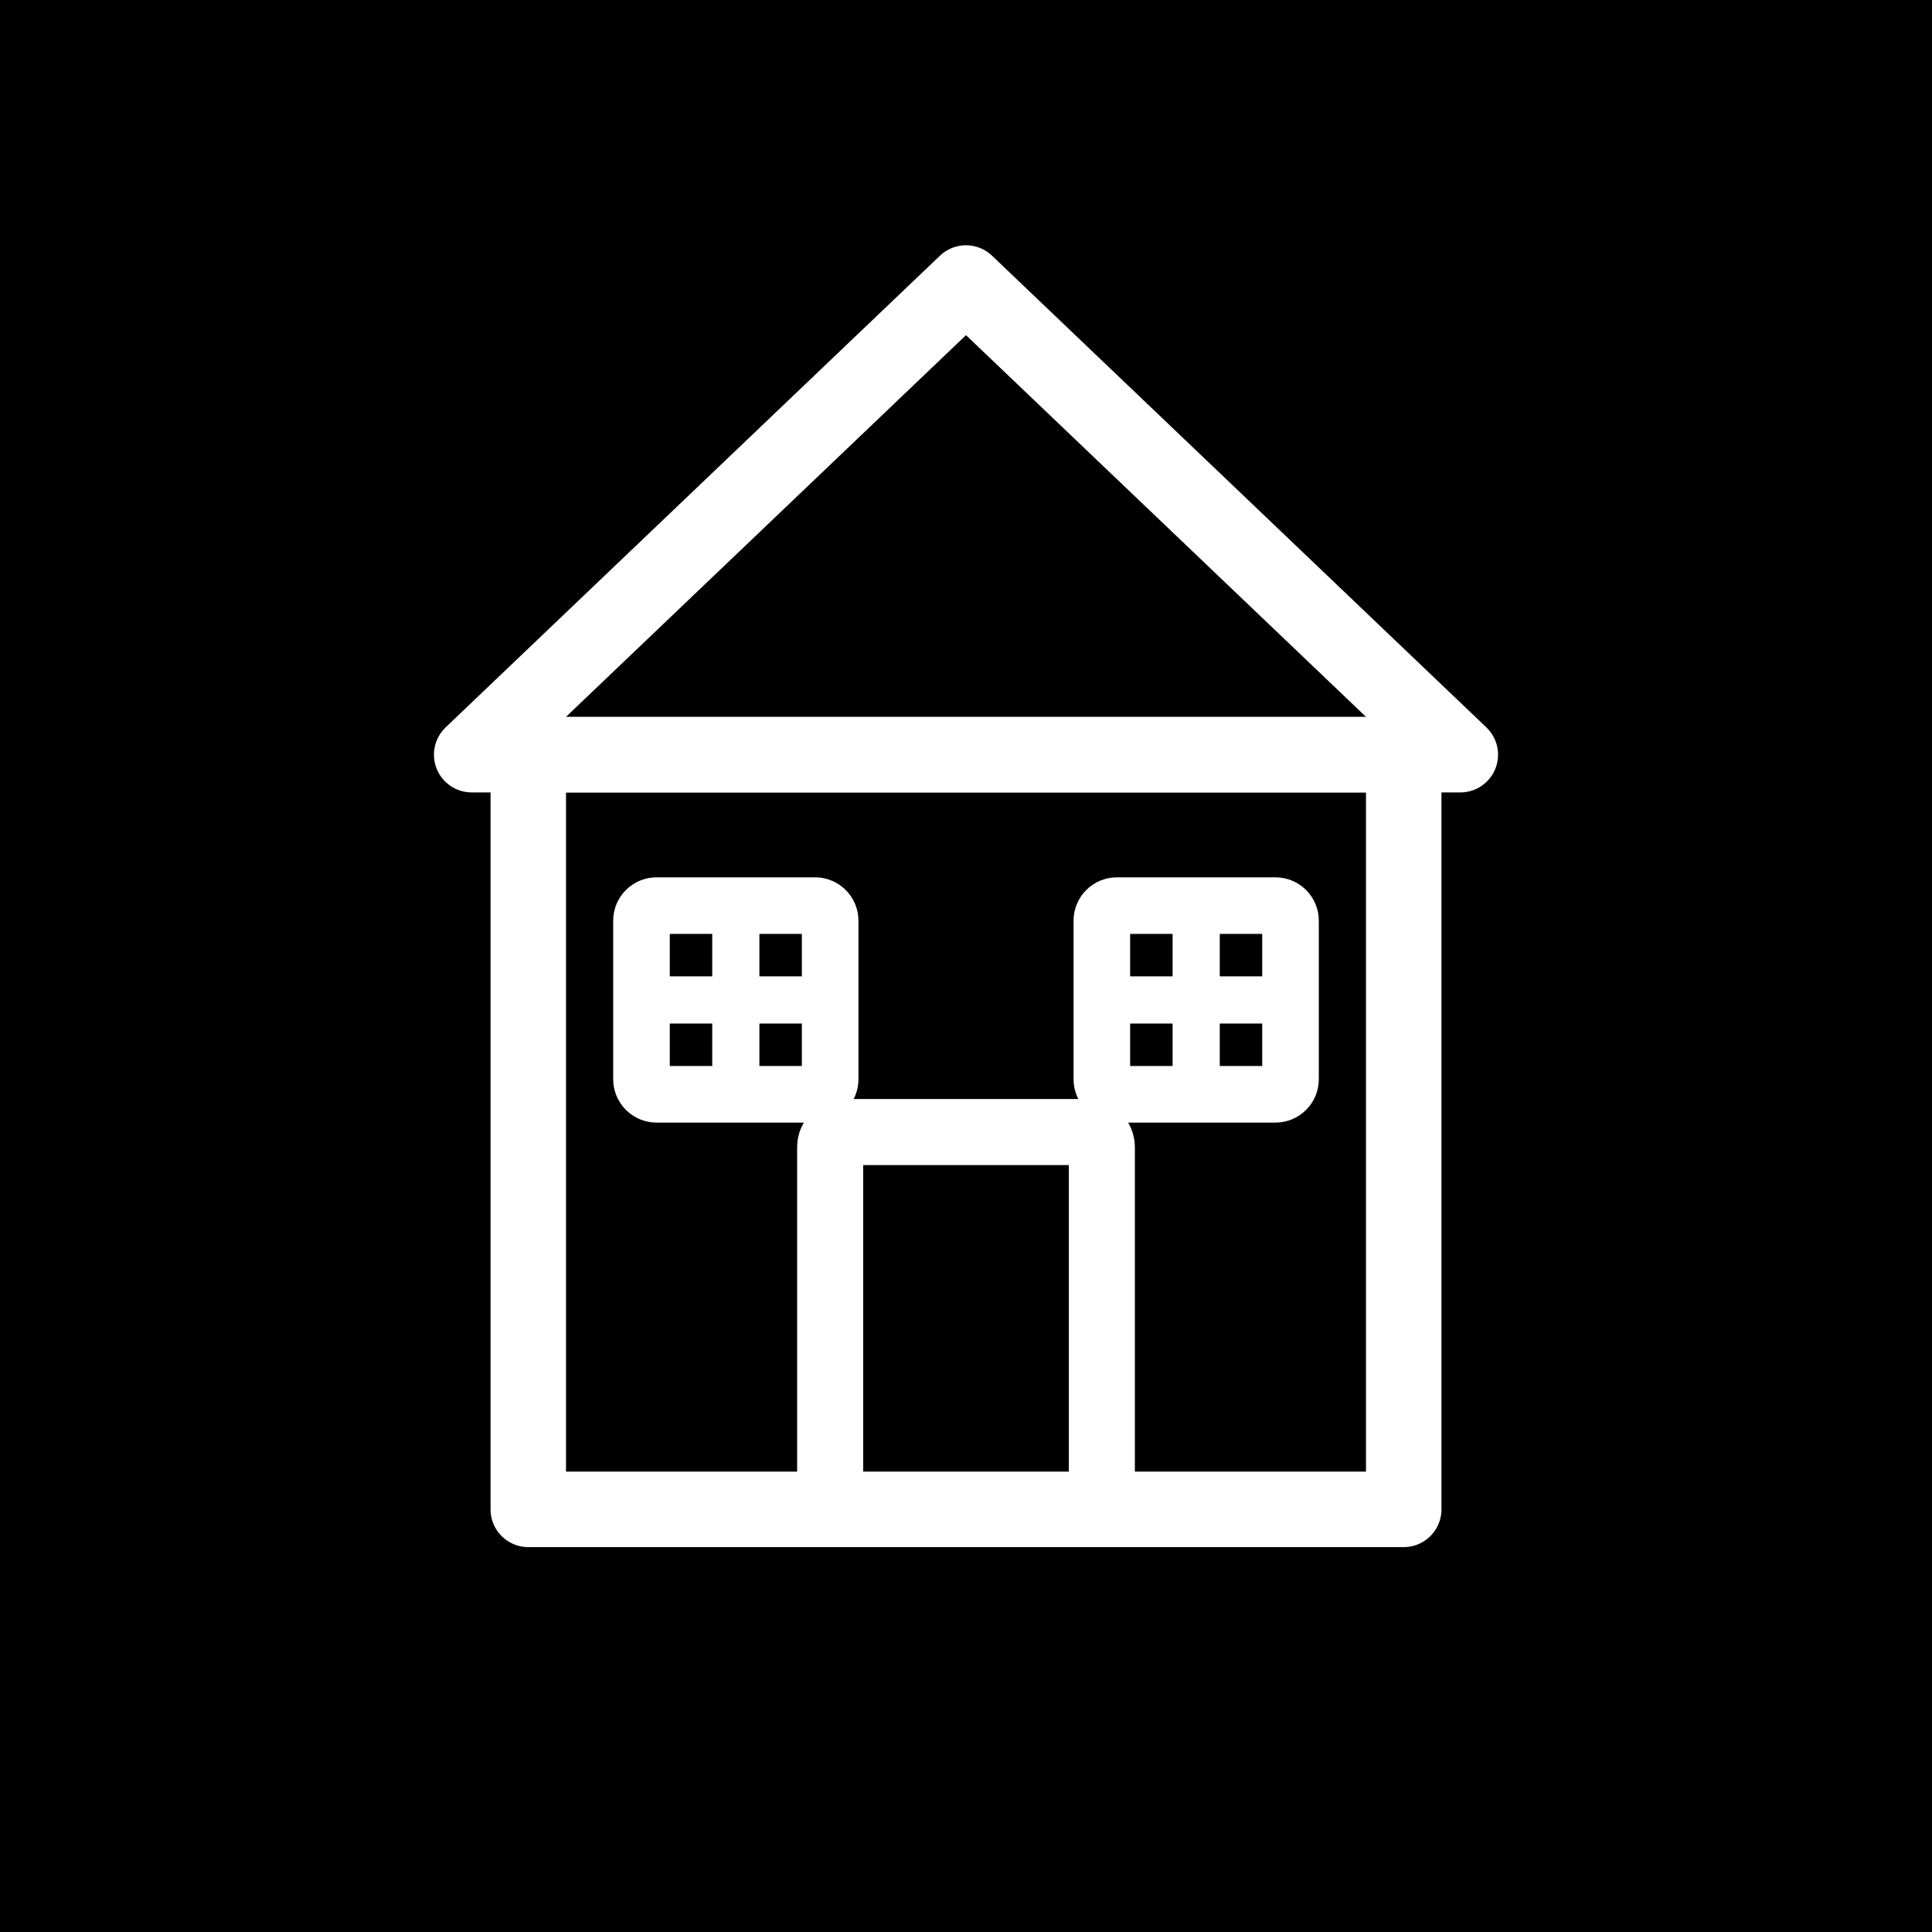
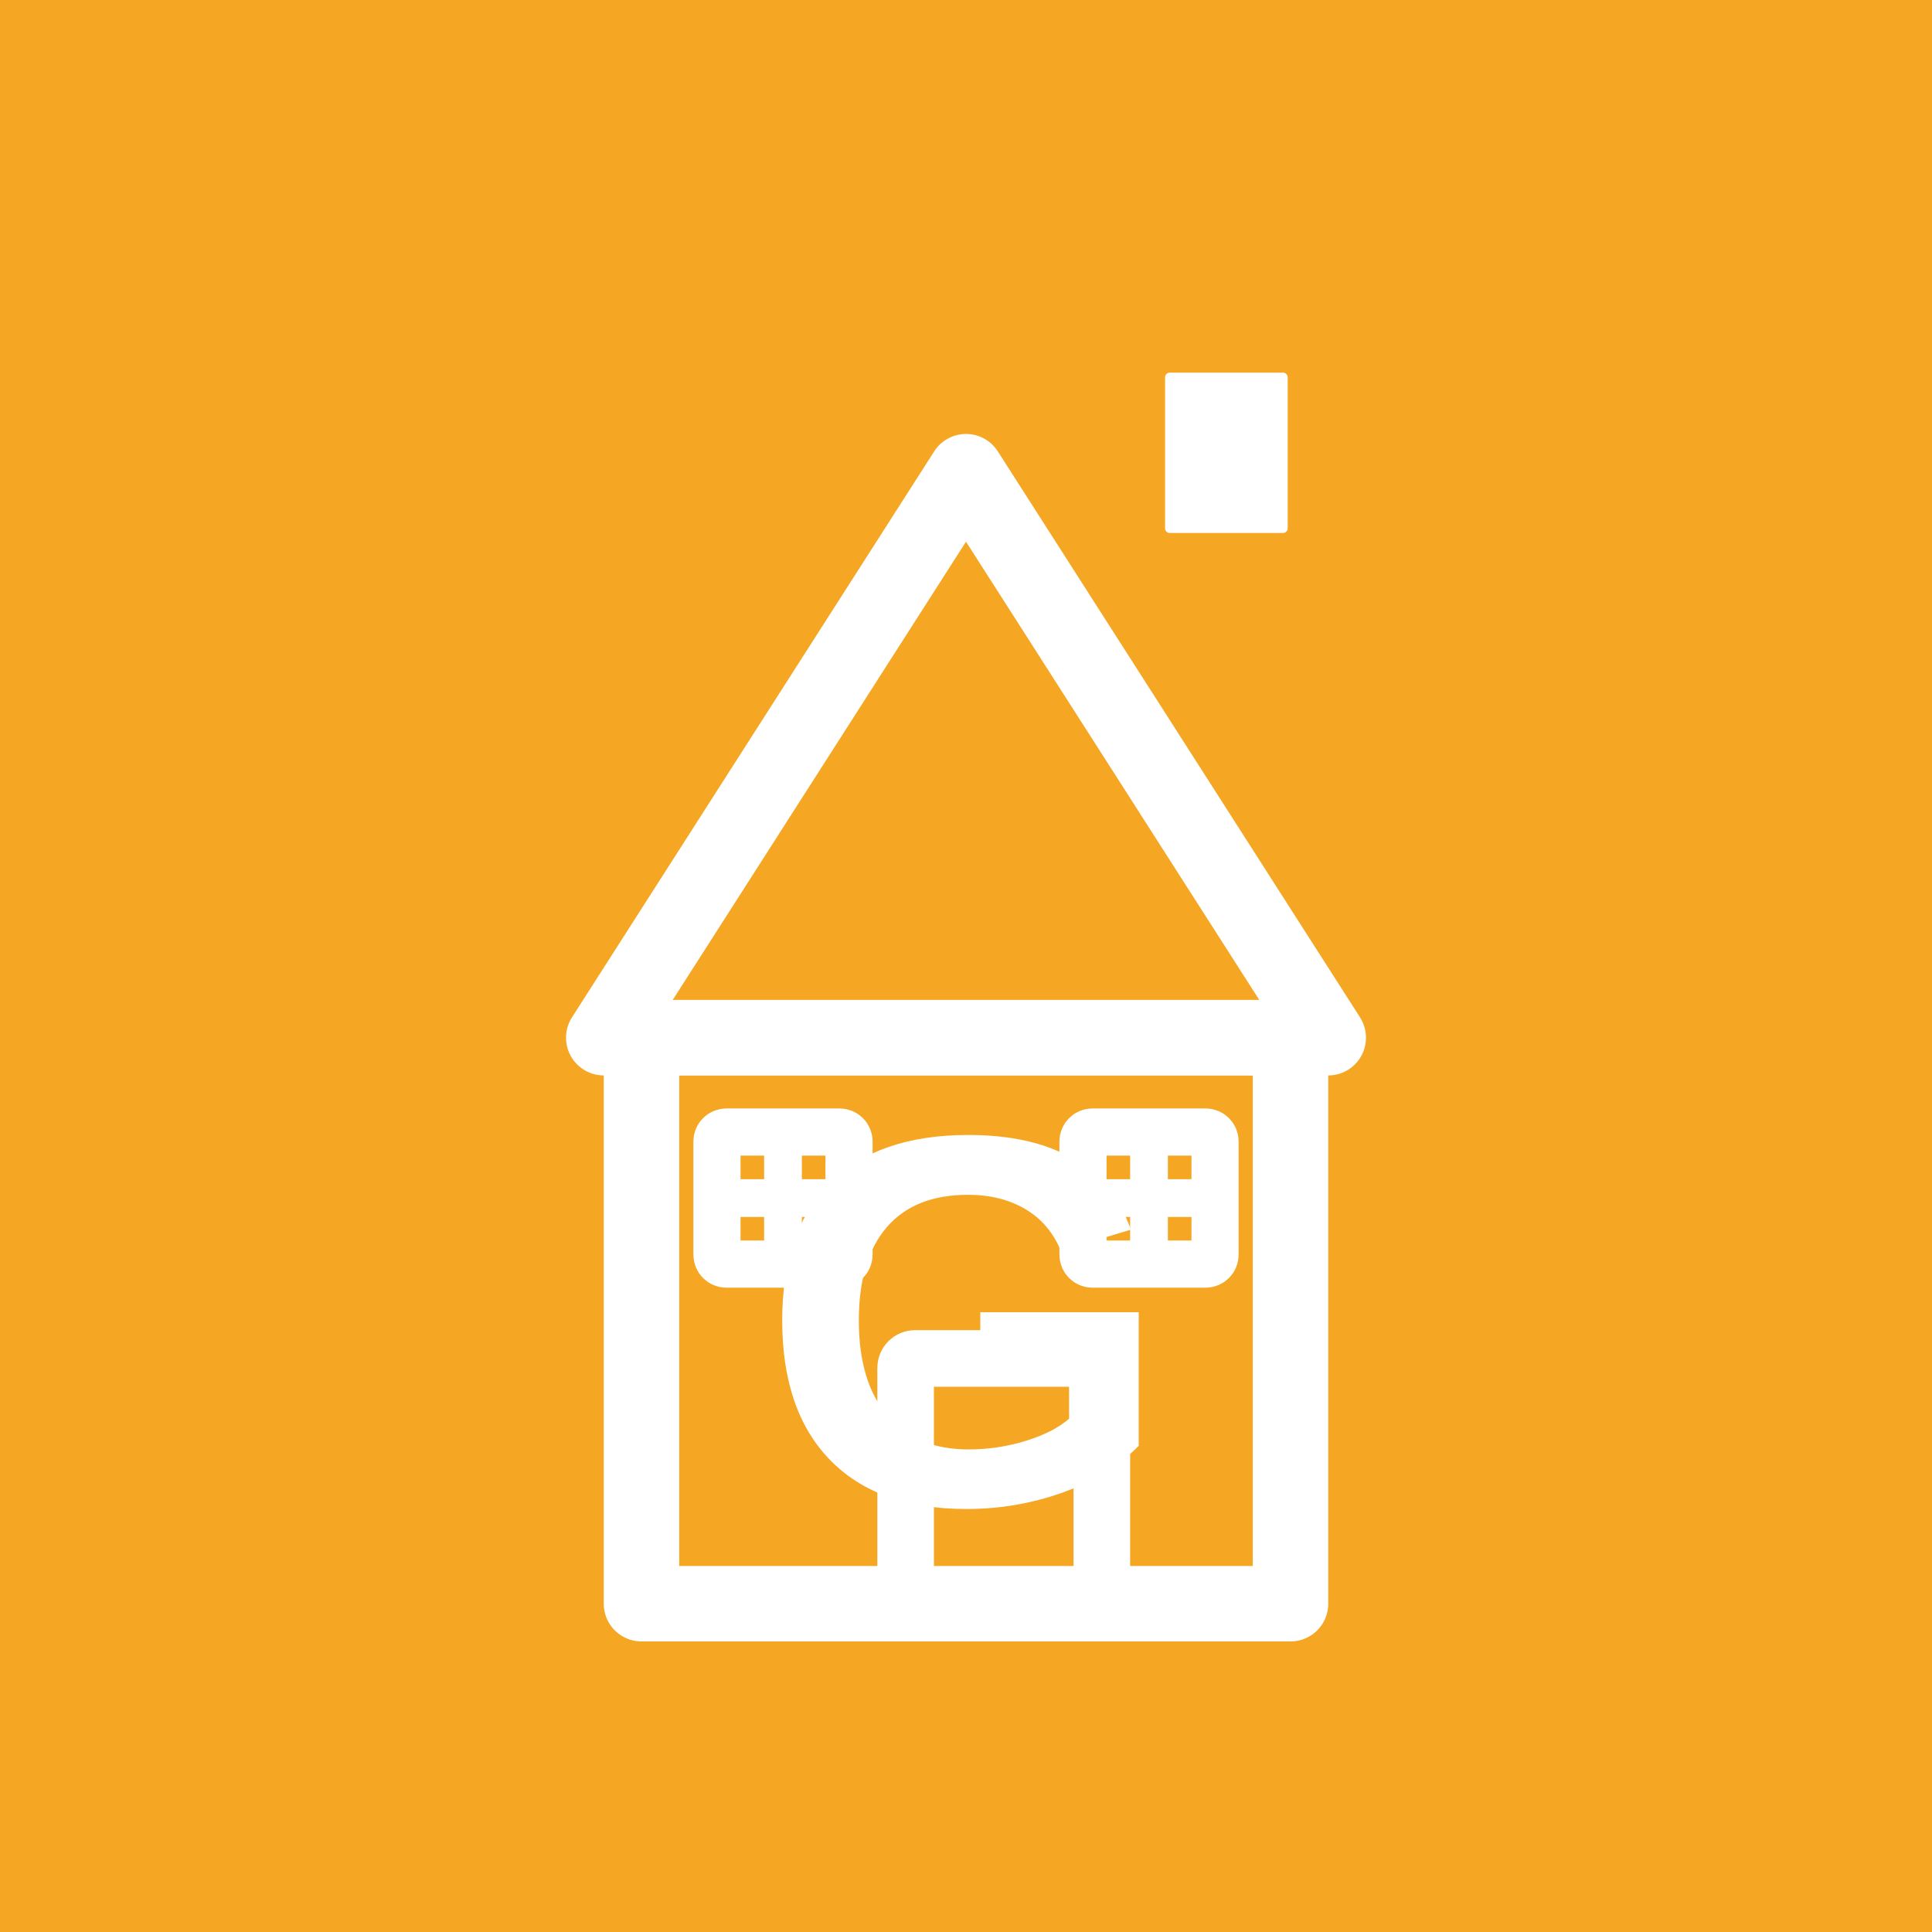
<svg xmlns="http://www.w3.org/2000/svg" width="1024" height="1024" viewBox="0 0 1024 1024">
-   <rect width="1024" height="1024" fill="#000000" />
-   <path d="M 512 150 L 250 400 L 774 400 Z" fill="none" stroke="#FFFFFF" stroke-width="40" stroke-linecap="round" stroke-linejoin="round" />
-   <rect x="280" y="400" width="464" height="400" fill="none" stroke="#FFFFFF" stroke-width="40" stroke-linecap="round" stroke-linejoin="round" />
-   <rect x="440" y="600" width="144" height="200" fill="none" stroke="#FFFFFF" stroke-width="35" stroke-linecap="round" stroke-linejoin="round" rx="8" />
-   <rect x="340" y="480" width="100" height="100" fill="none" stroke="#FFFFFF" stroke-width="30" stroke-linecap="round" stroke-linejoin="round" rx="8" />
-   <line x1="390" y1="480" x2="390" y2="580" stroke="#FFFFFF" stroke-width="25" stroke-linecap="round" />
-   <line x1="340" y1="530" x2="440" y2="530" stroke="#FFFFFF" stroke-width="25" stroke-linecap="round" />
-   <rect x="584" y="480" width="100" height="100" fill="none" stroke="#FFFFFF" stroke-width="30" stroke-linecap="round" stroke-linejoin="round" rx="8" />
-   <line x1="634" y1="480" x2="634" y2="580" stroke="#FFFFFF" stroke-width="25" stroke-linecap="round" />
-   <line x1="584" y1="530" x2="684" y2="530" stroke="#FFFFFF" stroke-width="25" stroke-linecap="round" />
+   <rect width="1024" height="1024" fill="#F5A623" />
+   <path d="M 512 250 L 320 550 L 704 550 Z" fill="none" stroke="#FFFFFF" stroke-width="40" stroke-linecap="round" stroke-linejoin="round" />
+   <rect x="620" y="200" width="60" height="80" fill="#FFFFFF" stroke="#FFFFFF" stroke-width="5" stroke-linecap="round" stroke-linejoin="round" />
+   <rect x="340" y="550" width="344" height="300" fill="none" stroke="#FFFFFF" stroke-width="40" stroke-linecap="round" stroke-linejoin="round" />
+   <rect x="480" y="720" width="104" height="130" fill="none" stroke="#FFFFFF" stroke-width="30" stroke-linecap="round" stroke-linejoin="round" rx="5" />
+   <rect x="380" y="600" width="70" height="70" fill="none" stroke="#FFFFFF" stroke-width="25" stroke-linecap="round" stroke-linejoin="round" rx="5" />
+   <line x1="415" y1="600" x2="415" y2="670" stroke="#FFFFFF" stroke-width="20" stroke-linecap="round" />
+   <line x1="380" y1="635" x2="450" y2="635" stroke="#FFFFFF" stroke-width="20" stroke-linecap="round" />
+   <rect x="574" y="600" width="70" height="70" fill="none" stroke="#FFFFFF" stroke-width="25" stroke-linecap="round" stroke-linejoin="round" rx="5" />
+   <line x1="609" y1="600" x2="609" y2="670" stroke="#FFFFFF" stroke-width="20" stroke-linecap="round" />
+   <line x1="574" y1="635" x2="644" y2="635" stroke="#FFFFFF" stroke-width="20" stroke-linecap="round" />
+   <text x="512" y="700" font-family="Arial, sans-serif" font-size="280" font-weight="bold" fill="#FFFFFF" text-anchor="middle" dominant-baseline="central">G</text>
</svg>
